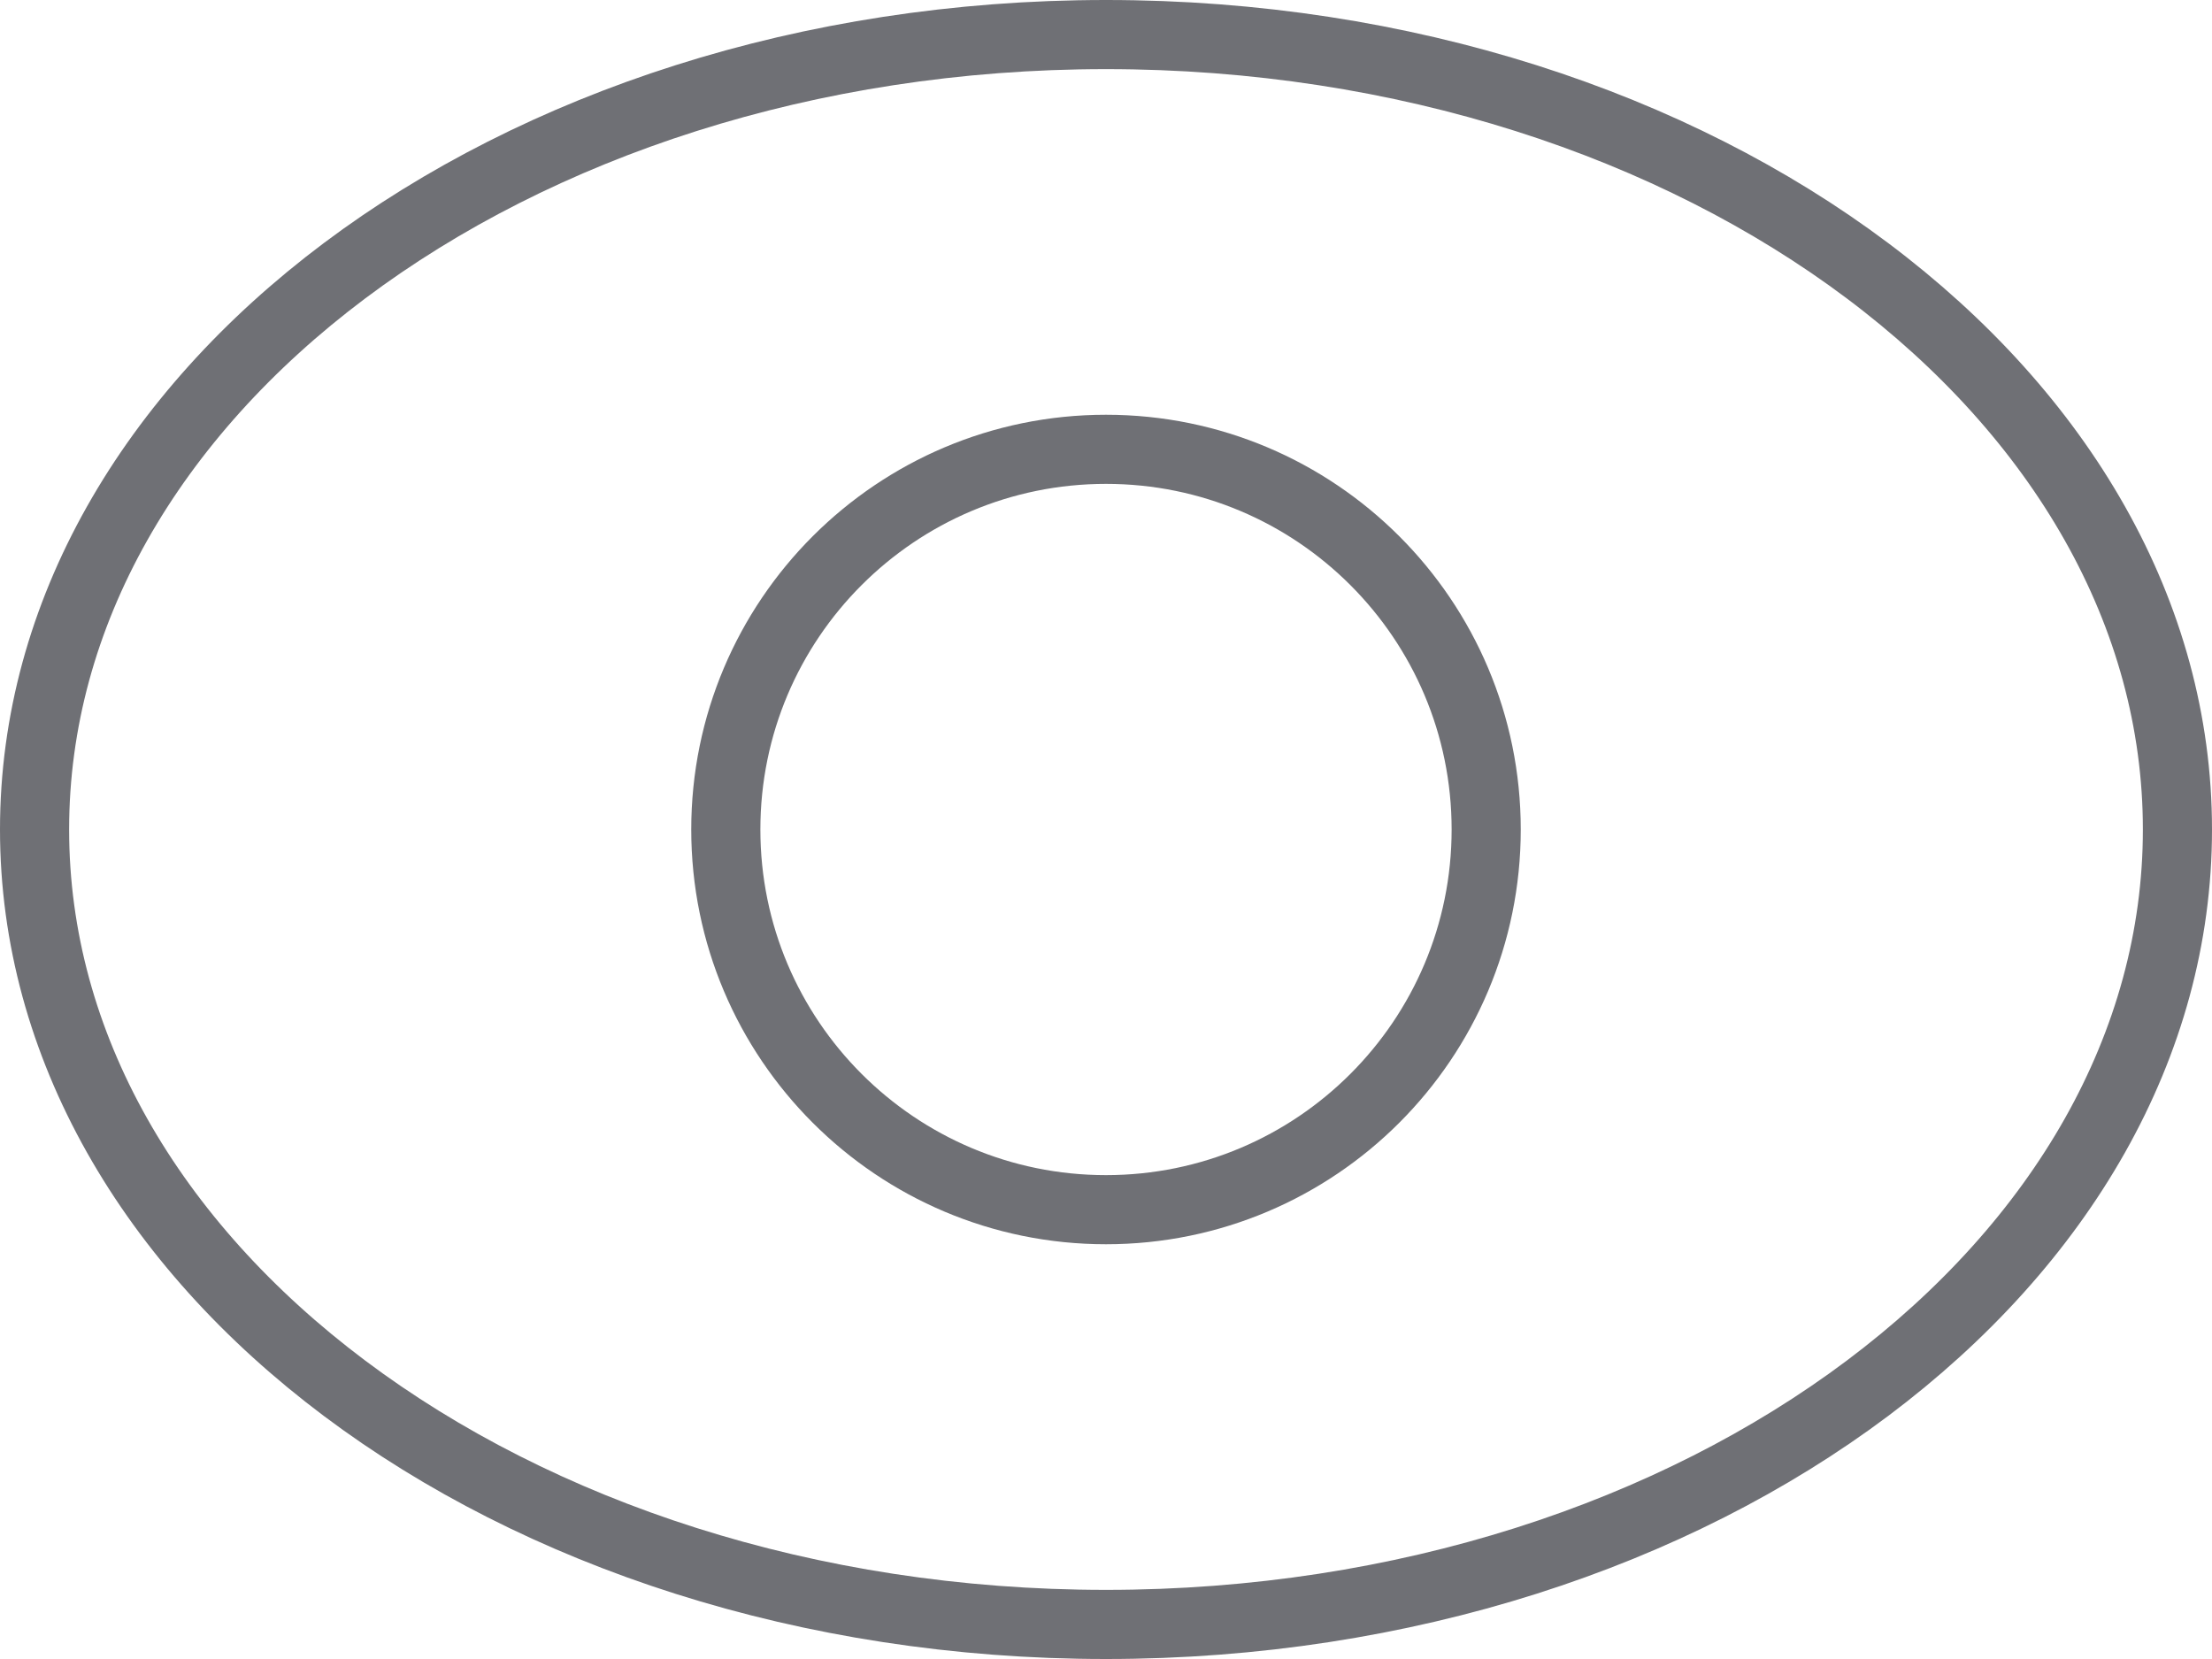
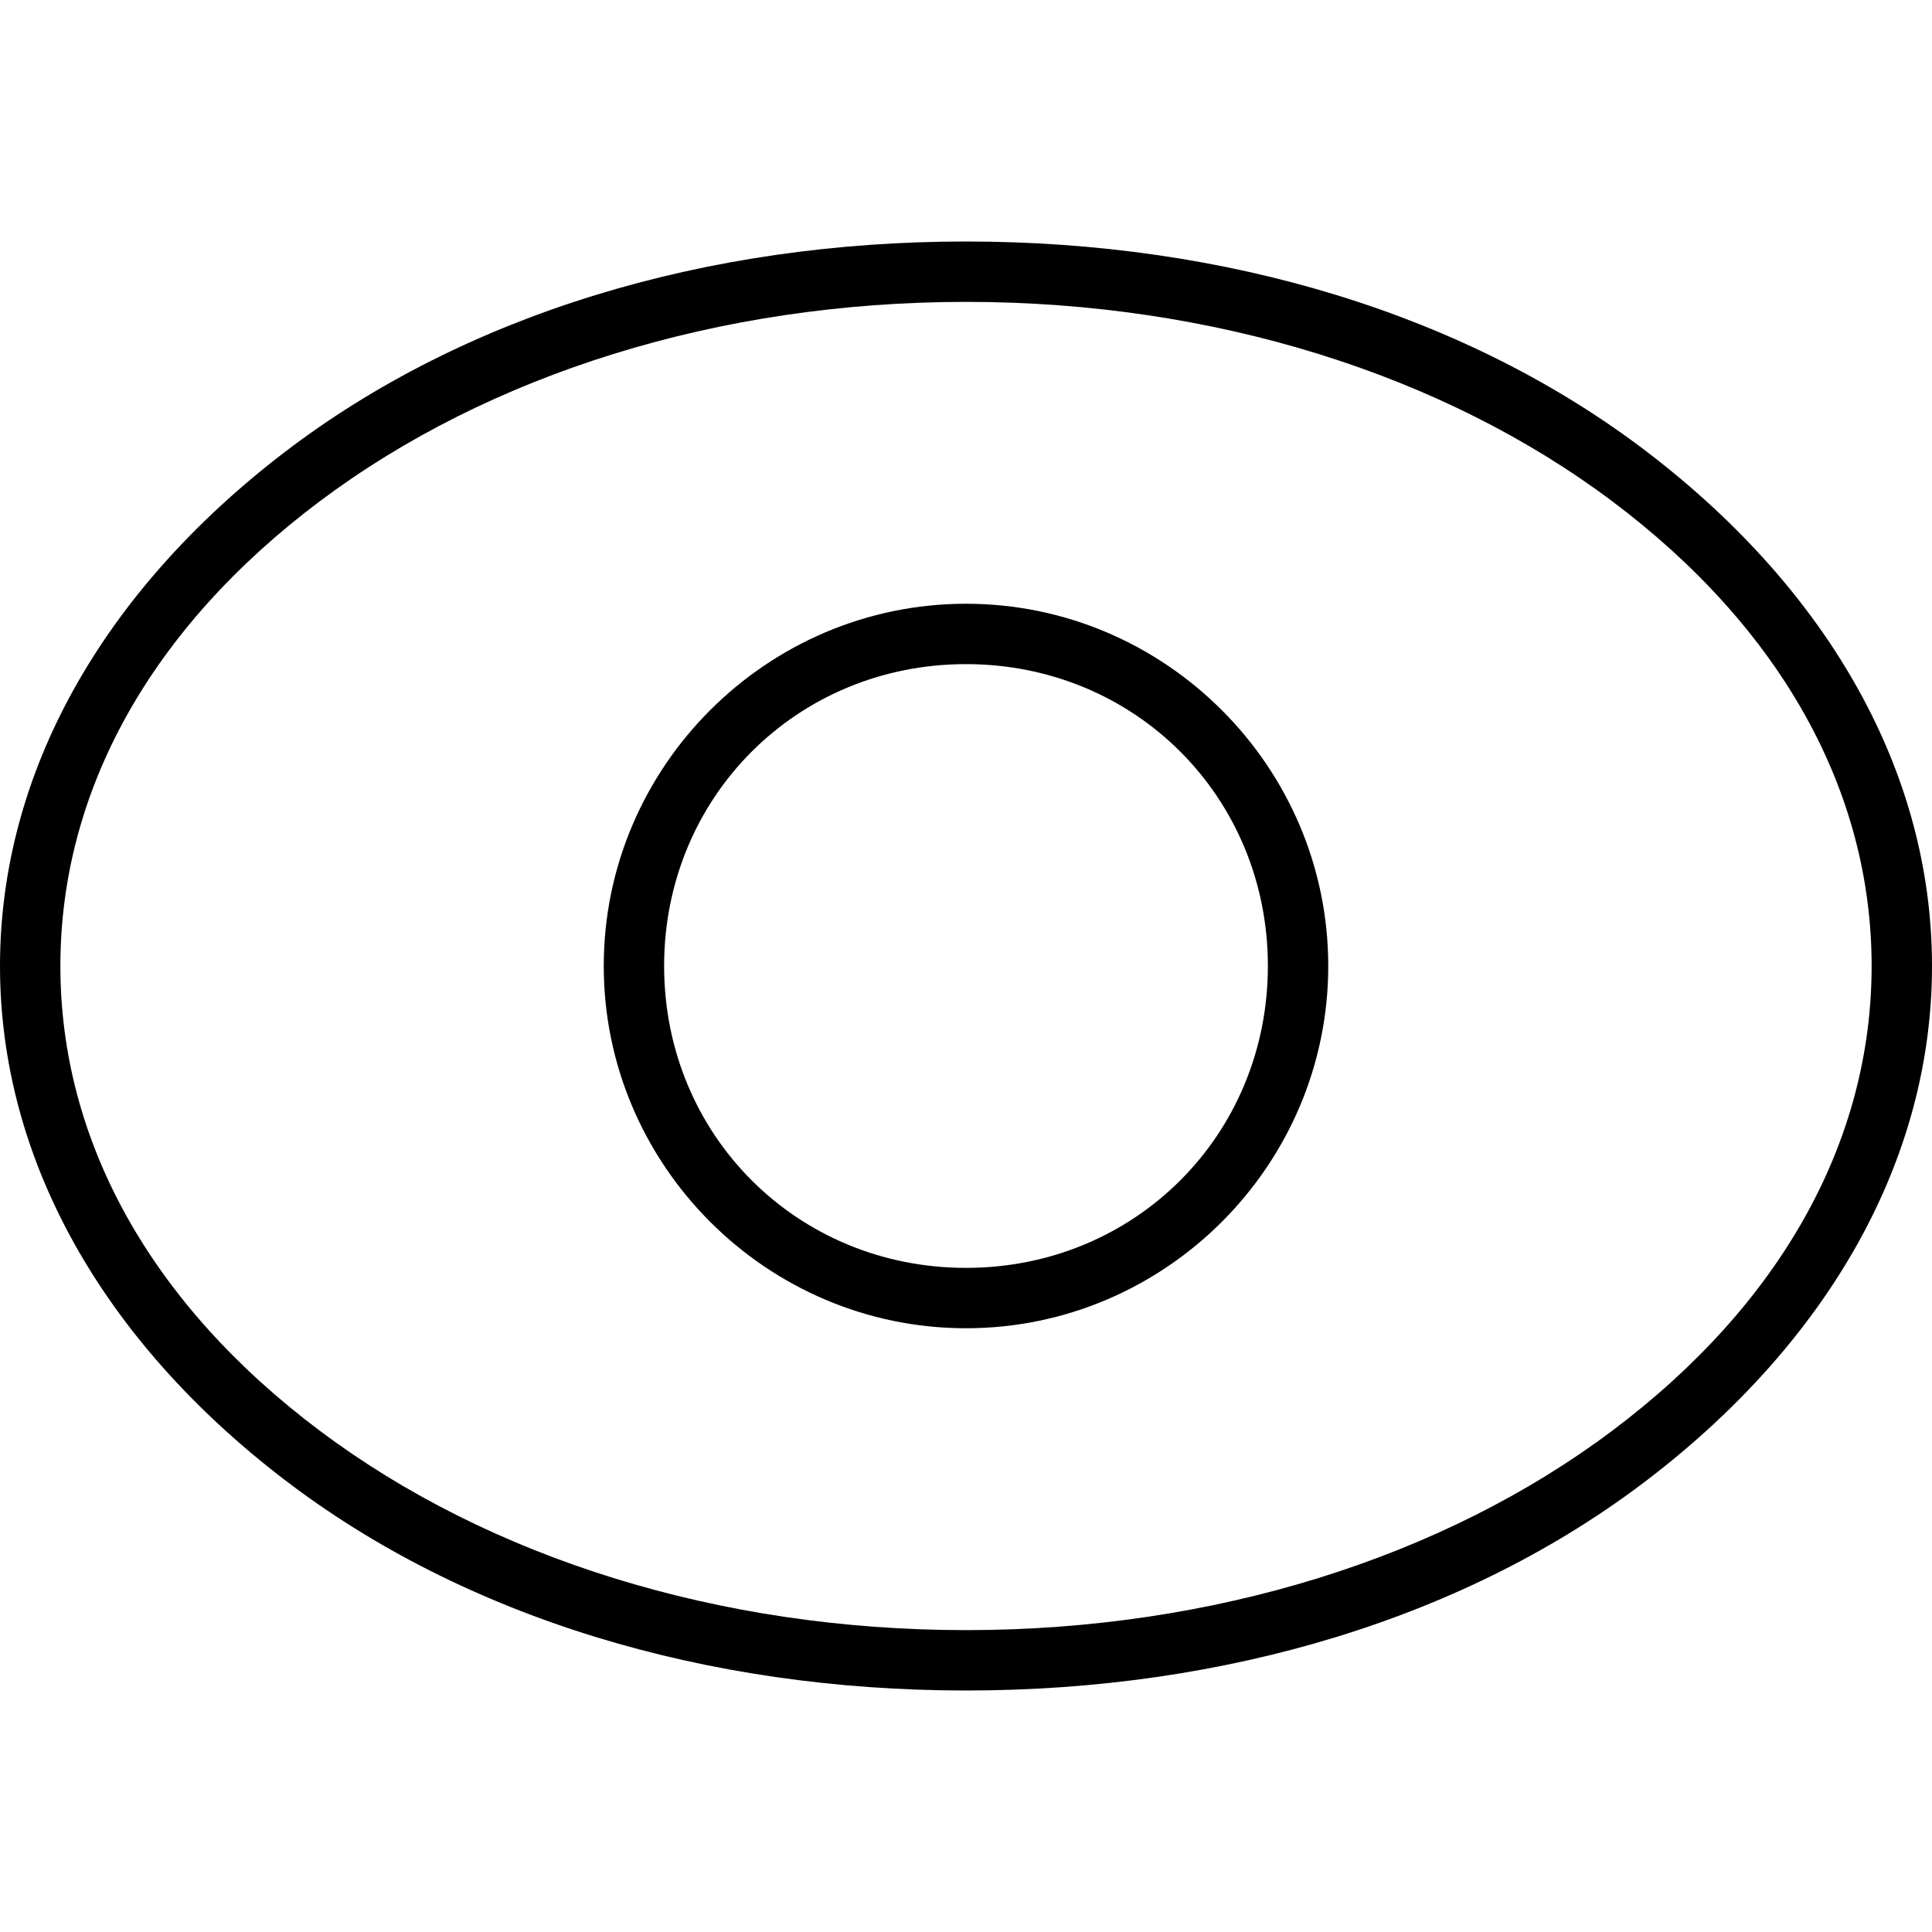
- <svg xmlns="http://www.w3.org/2000/svg" width="32" height="24" fill="none">
-   <path d="M31.5 12c0 3.121-1.686 5.985-4.486 8.085C24.213 22.185 20.32 23.5 16 23.5c-4.32 0-8.213-1.314-11.014-3.415C2.186 17.985.5 15.121.5 12c0-3.121 1.686-5.985 4.486-8.085C7.787 1.815 11.68.5 16 .5c4.32 0 8.213 1.314 11.014 3.415 2.8 2.1 4.486 4.964 4.486 8.085z" stroke="#6F7075" />
-   <circle cx="16" cy="12" r="5.5" stroke="#6F7075" />
+ <svg xmlns="http://www.w3.org/2000/svg" viewBox="0 0 32 32">
+   <path d="M16 28c-4.3 0-8.3-1.2-11.3-3.5S0 19.2 0 16s1.7-6.2 4.7-8.5S11.7 4 16 4c4.3 0 8.3 1.2 11.3 3.5S32 12.8 32 16s-1.7 6.2-4.7 8.5S20.3 28 16 28zm0-23C11.9 5 8.1 6.2 5.3 8.3 2.5 10.4 1 13.1 1 16s1.5 5.6 4.3 7.7C8.1 25.8 11.9 27 16 27s7.9-1.2 10.7-3.3c2.8-2.1 4.3-4.8 4.3-7.7s-1.5-5.6-4.3-7.7C23.9 6.2 20.1 5 16 5z" />
+   <path d="M16 22c-3.3 0-6-2.7-6-6s2.7-6 6-6 6 2.7 6 6-2.7 6-6 6zm0-11c-2.8 0-5 2.2-5 5s2.2 5 5 5 5-2.2 5-5-2.2-5-5-5z" />
</svg>
